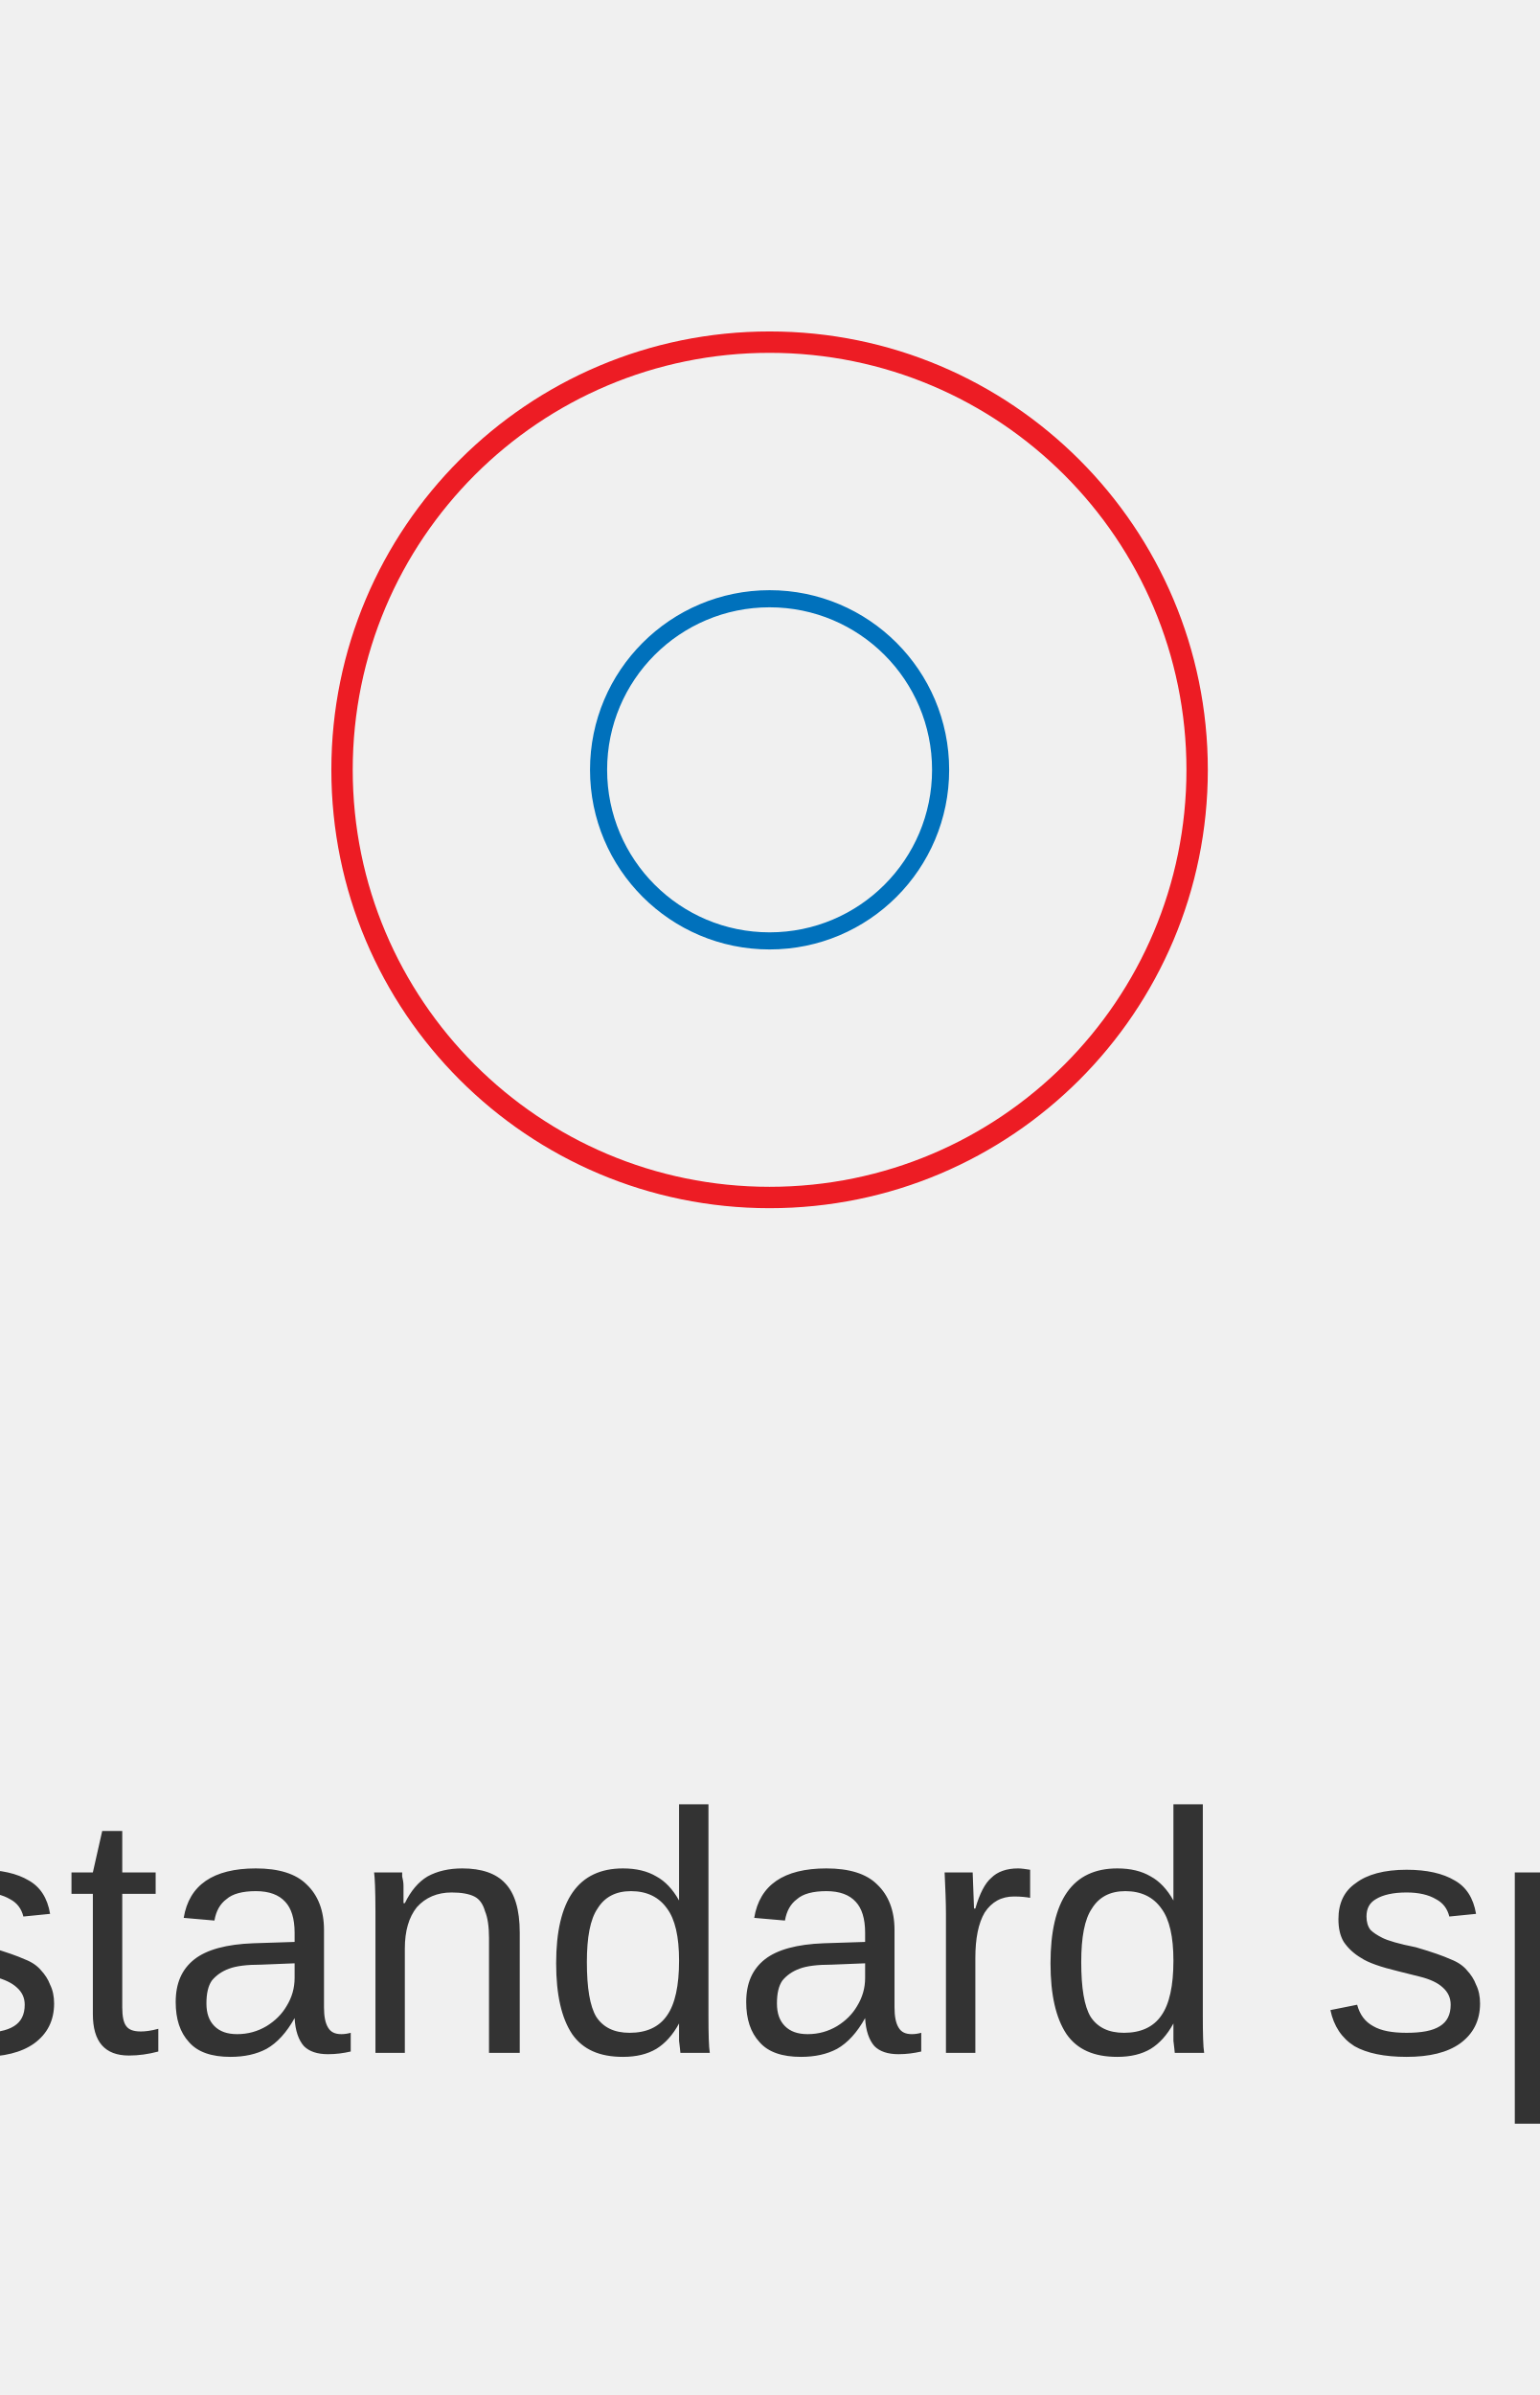
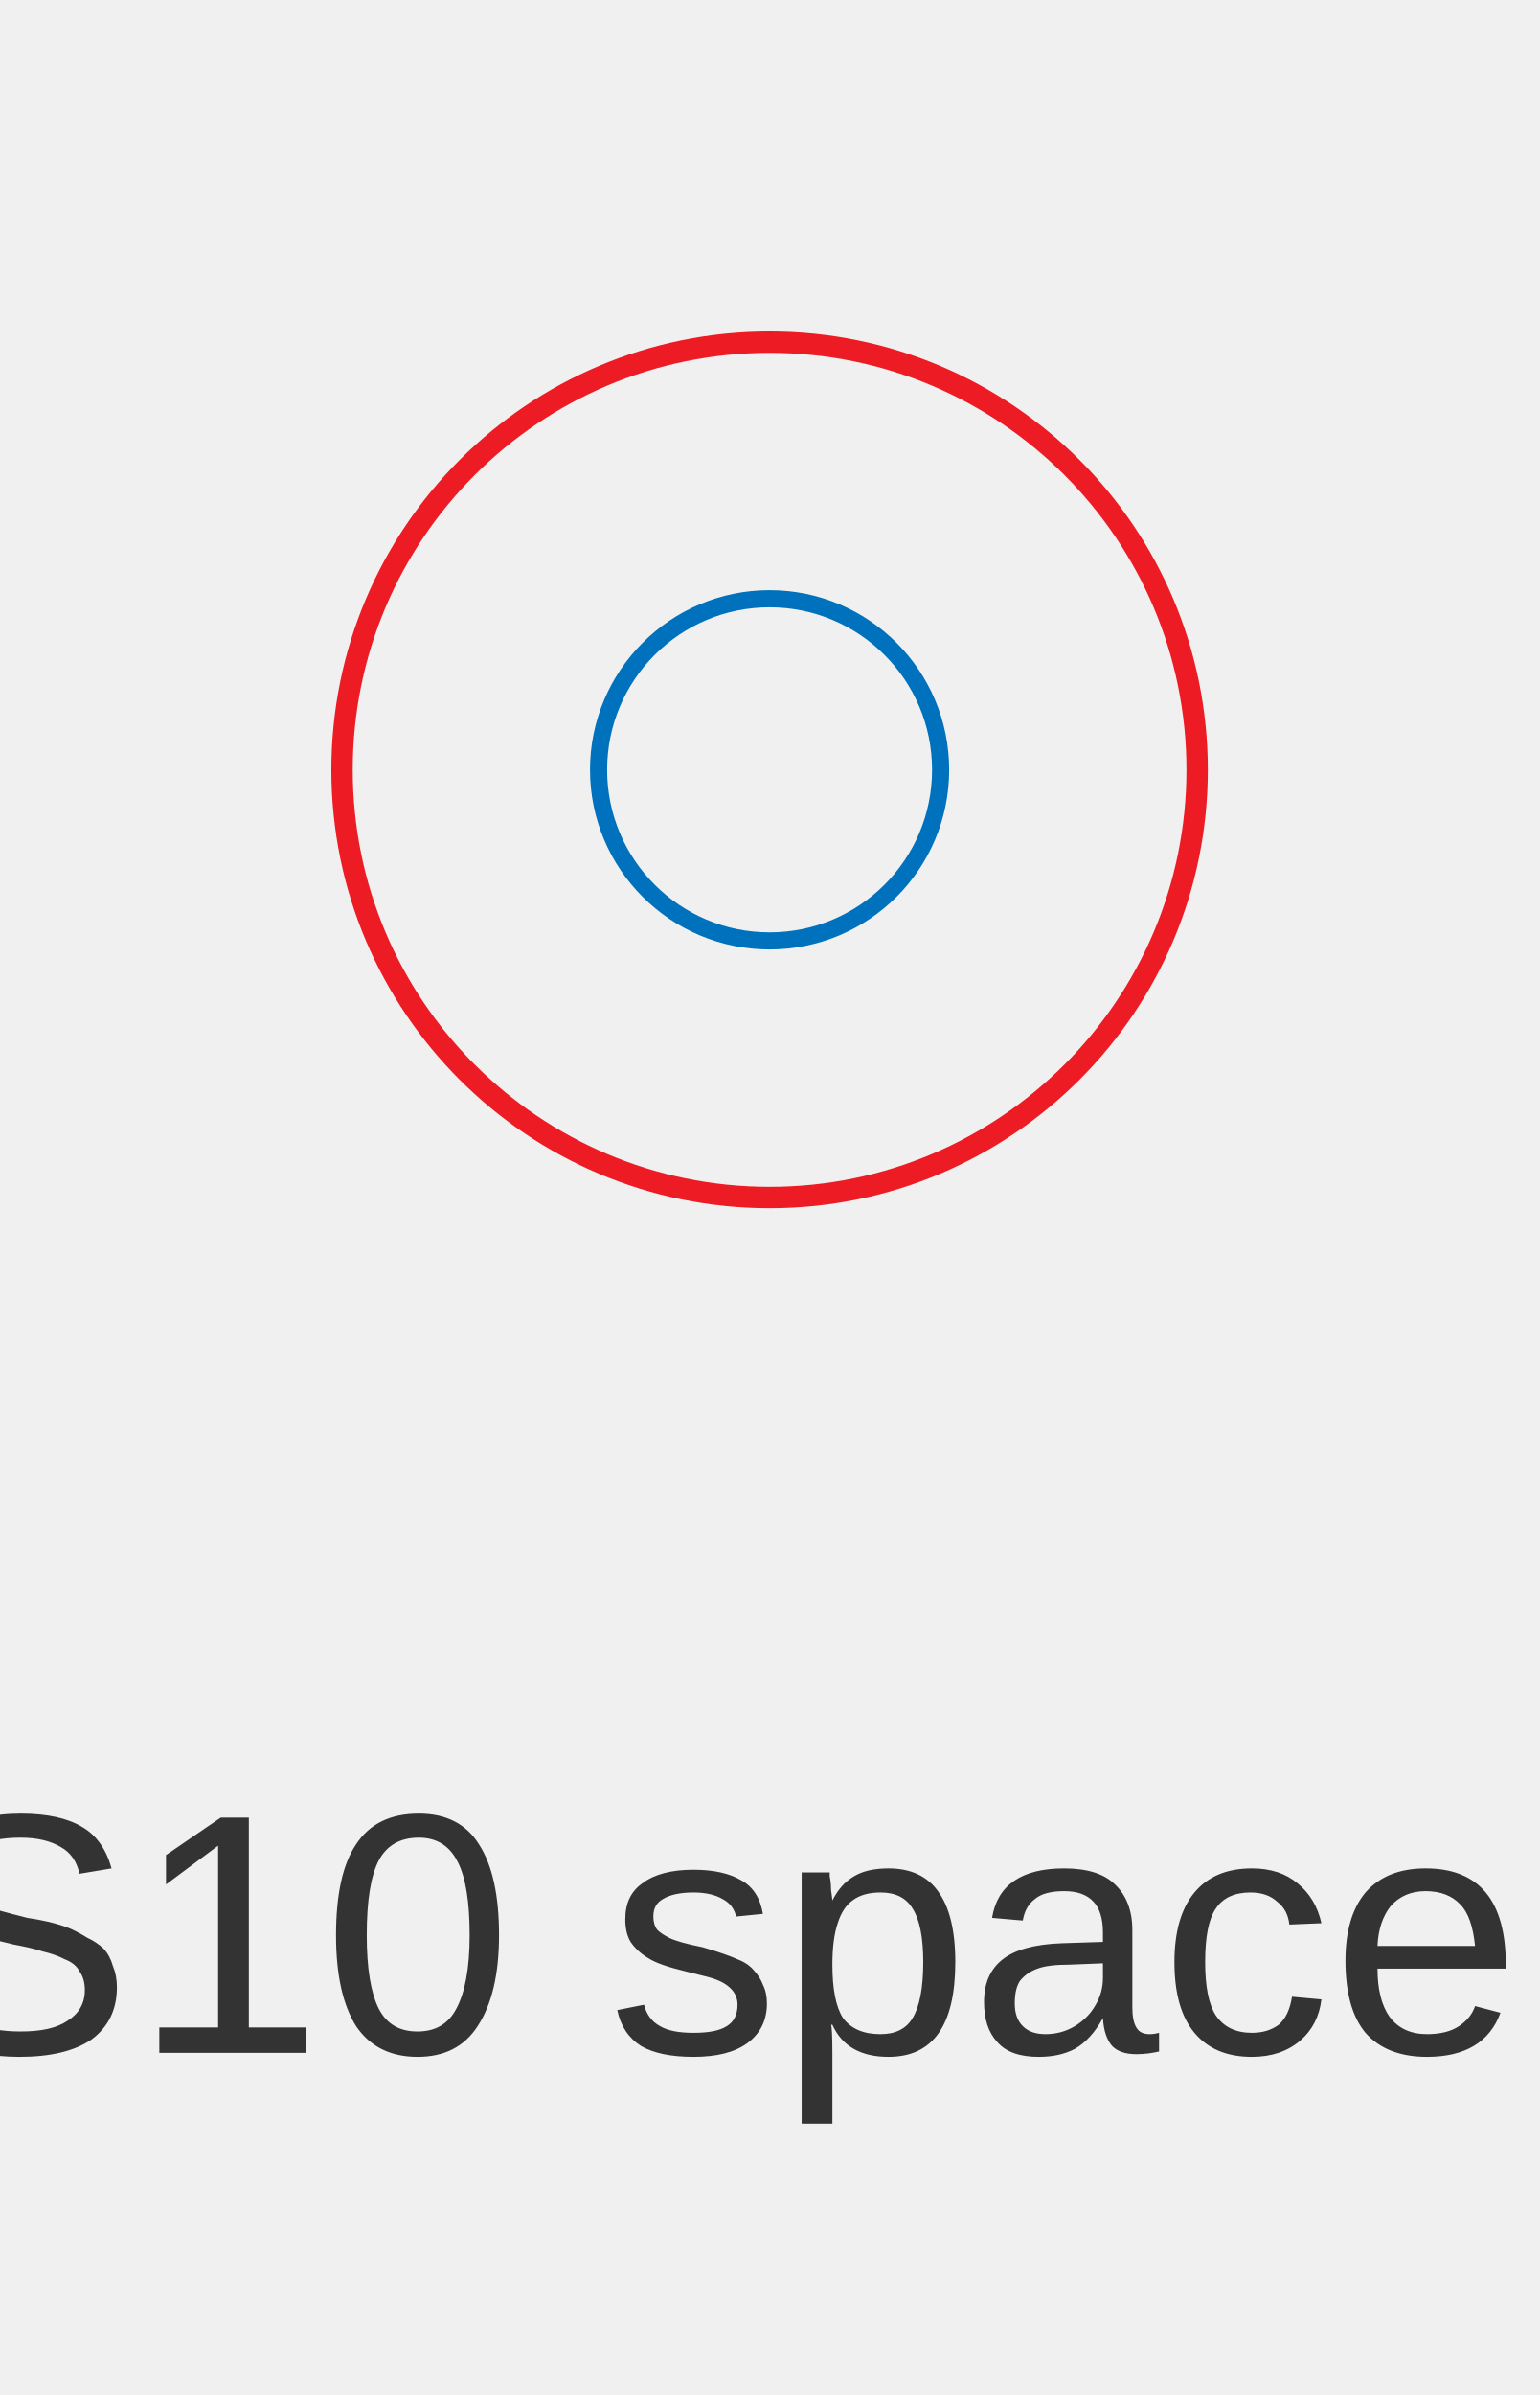
<svg xmlns="http://www.w3.org/2000/svg" version="1.1" width="18mm" height="28mm" viewBox="0 0 18 28" data-profile-key="motionsmith-ms4n" data-grid-pitch-mm="20" data-hole-diameter-mm="4">
  <defs>
    <style>
      .cut { fill: none; stroke: #ed1c24; stroke-width: 0.25; stroke-miterlimit: 10; }
      .drill { fill: none; stroke: #0071bc; stroke-width: 0.2; stroke-miterlimit: 10; }
      .score { fill: none; stroke: #777777; stroke-width: 0.15; stroke-dasharray: 2 1; }
      .label { fill: #333333; font-family: Arial, Helvetica, sans-serif; font-size: 4px; }
      .tiny { fill: #333333; font-family: Arial, Helvetica, sans-serif; font-size: 3px; }
      .small { fill: #333333; font-family: Arial, Helvetica, sans-serif; font-size: 3.6px; }
      .step-title { fill: #111827; font-family: Arial, Helvetica, sans-serif; font-size: 5px; font-weight: bold; }
      .part-card-label { fill: #111827; font-family: Arial, Helvetica, sans-serif; font-size: 3.5px; font-weight: bold; }
      .coord-label { fill: #111827; font-family: Arial, Helvetica, sans-serif; font-size: 6px; font-weight: bold; }
      .paper { fill: #ffffff; stroke: none; }
    </style>
  </defs>
  <circle cx="9" cy="9" r="5" class="cut spacer-outline washer-outline" data-spacer-key="s10" data-outer-diameter-mm="10" data-inner-diameter-mm="4" />
  <circle cx="9" cy="9" r="2" class="drill spacer-hole axle-hole linkage-hole bracket-hole" data-hole-role="spacer" data-hole-diameter-mm="4" data-hole-index="0" />
-   <text x="9" y="24" class="label" text-anchor="middle">S10 standard spacer</text>
+   <text x="9" y="24" class="label" text-anchor="middle">S10 spacer</text>
</svg>
